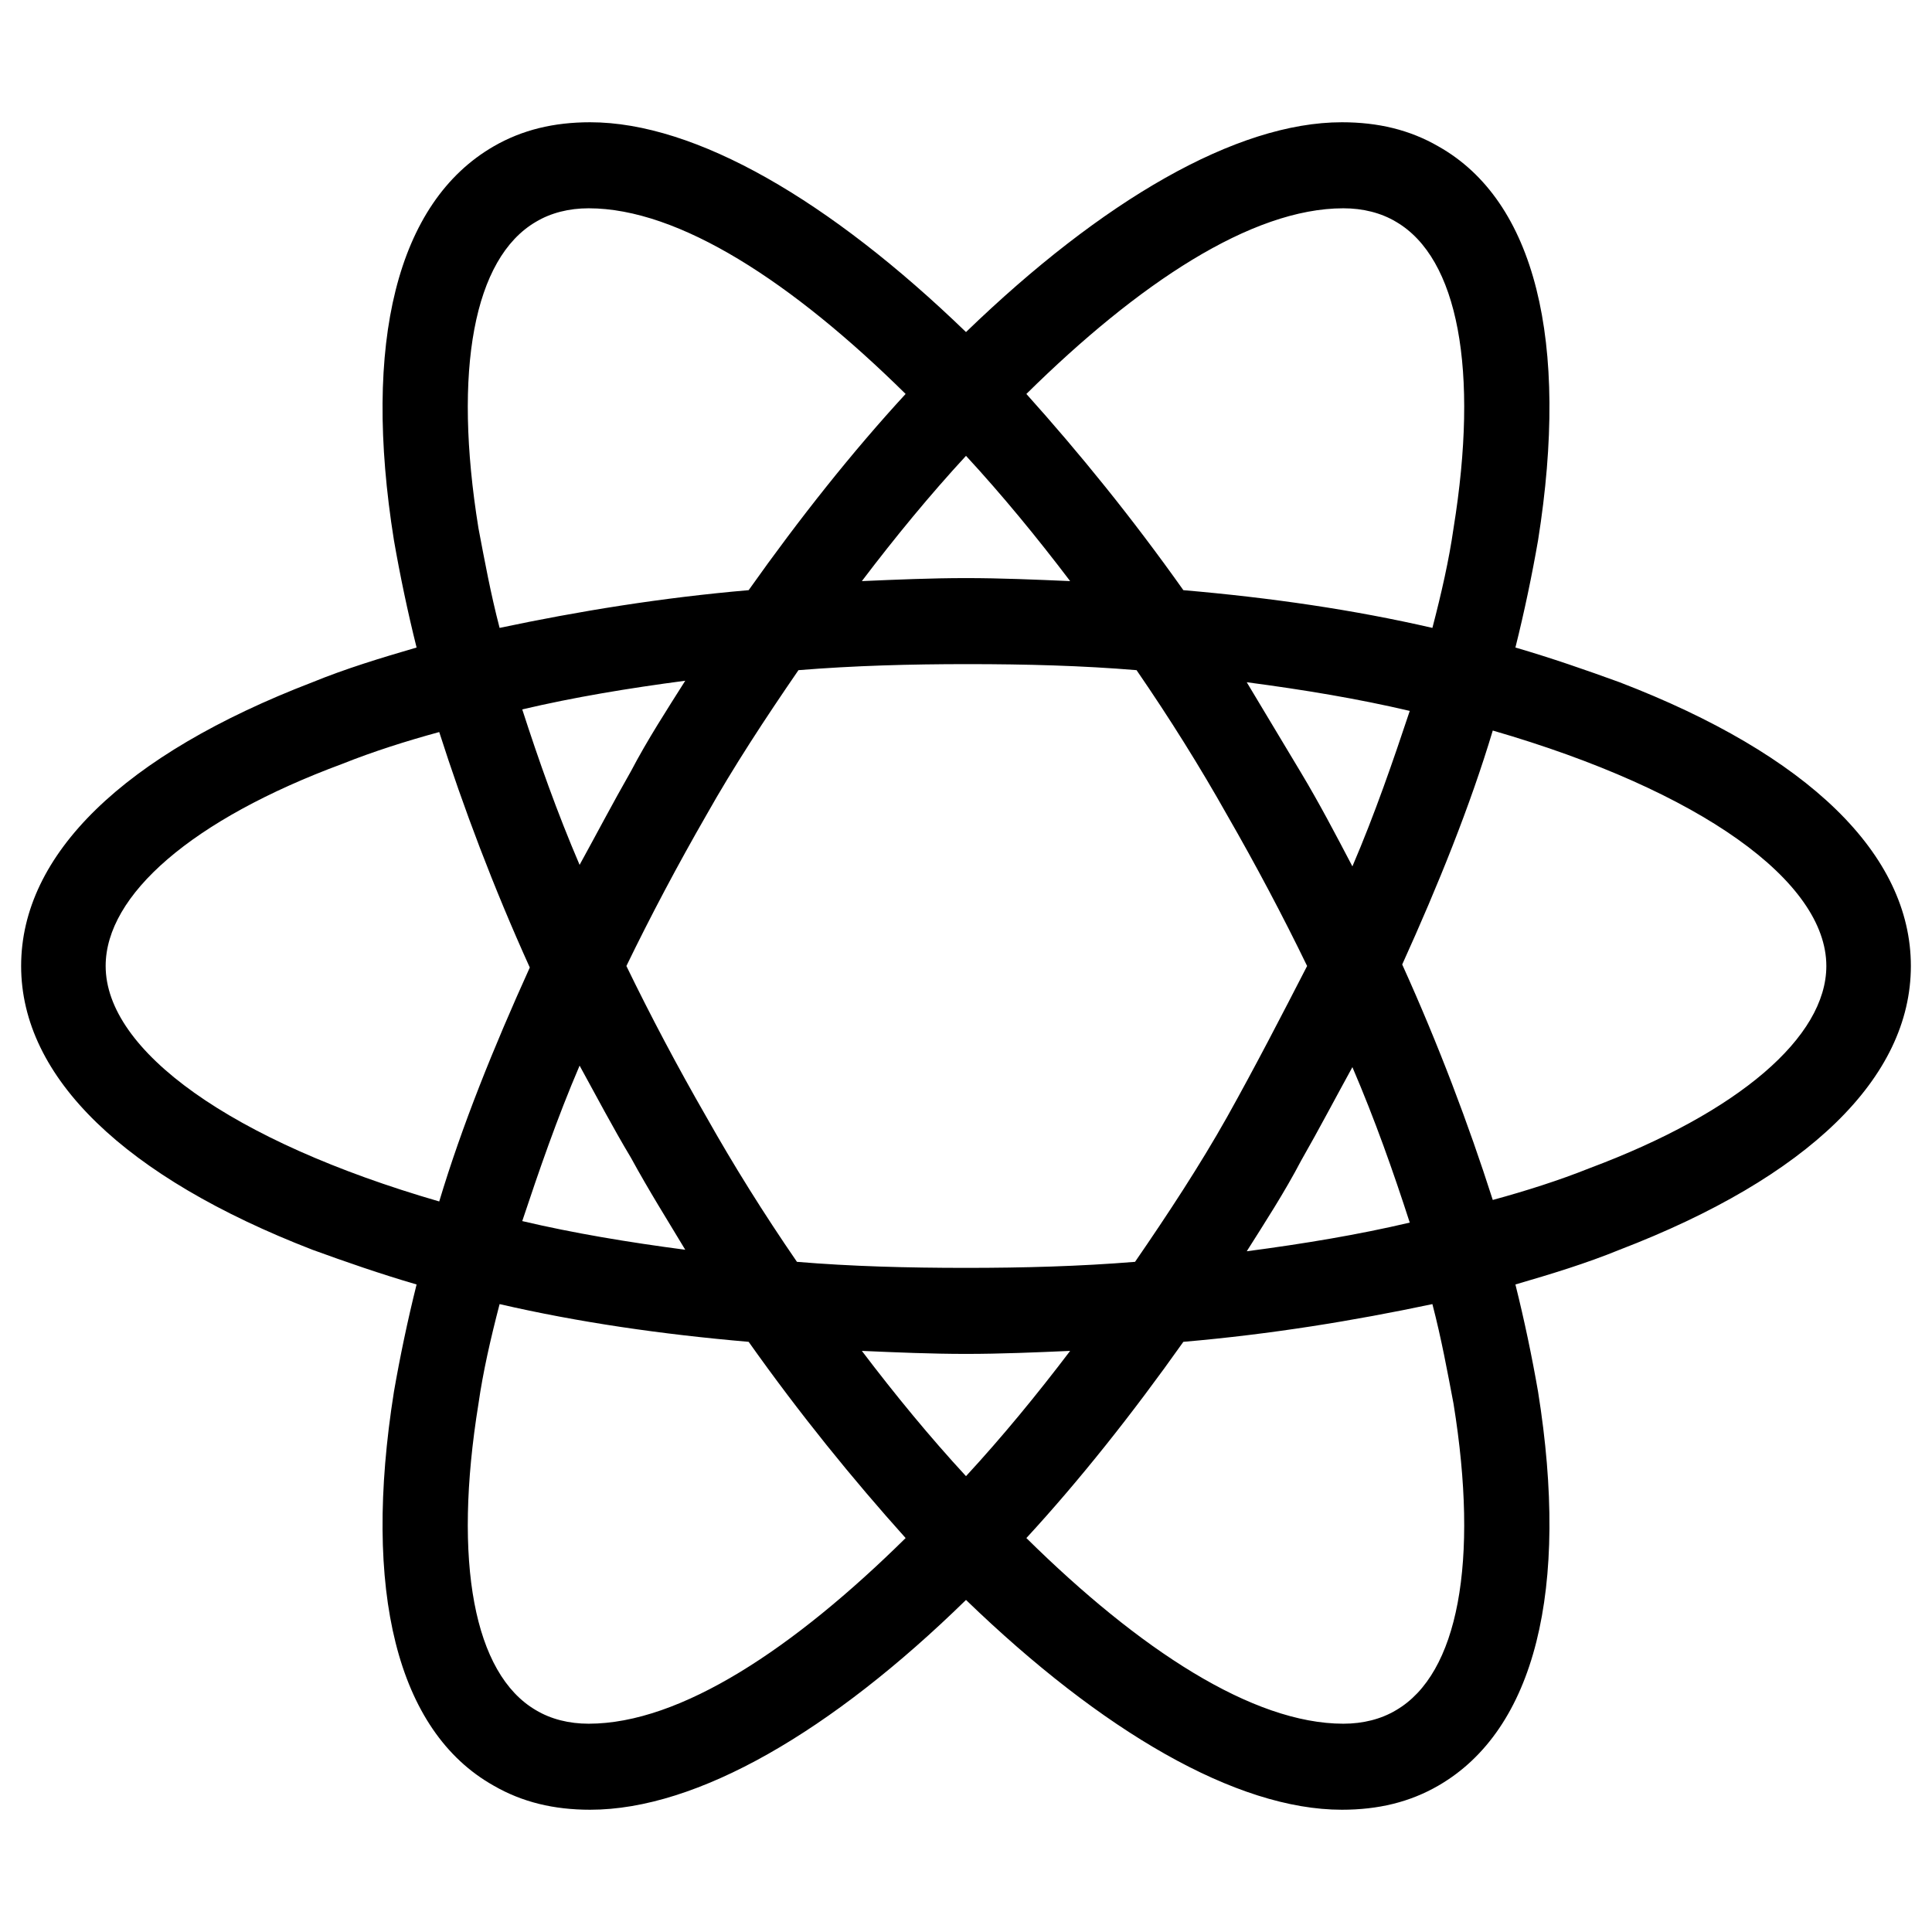
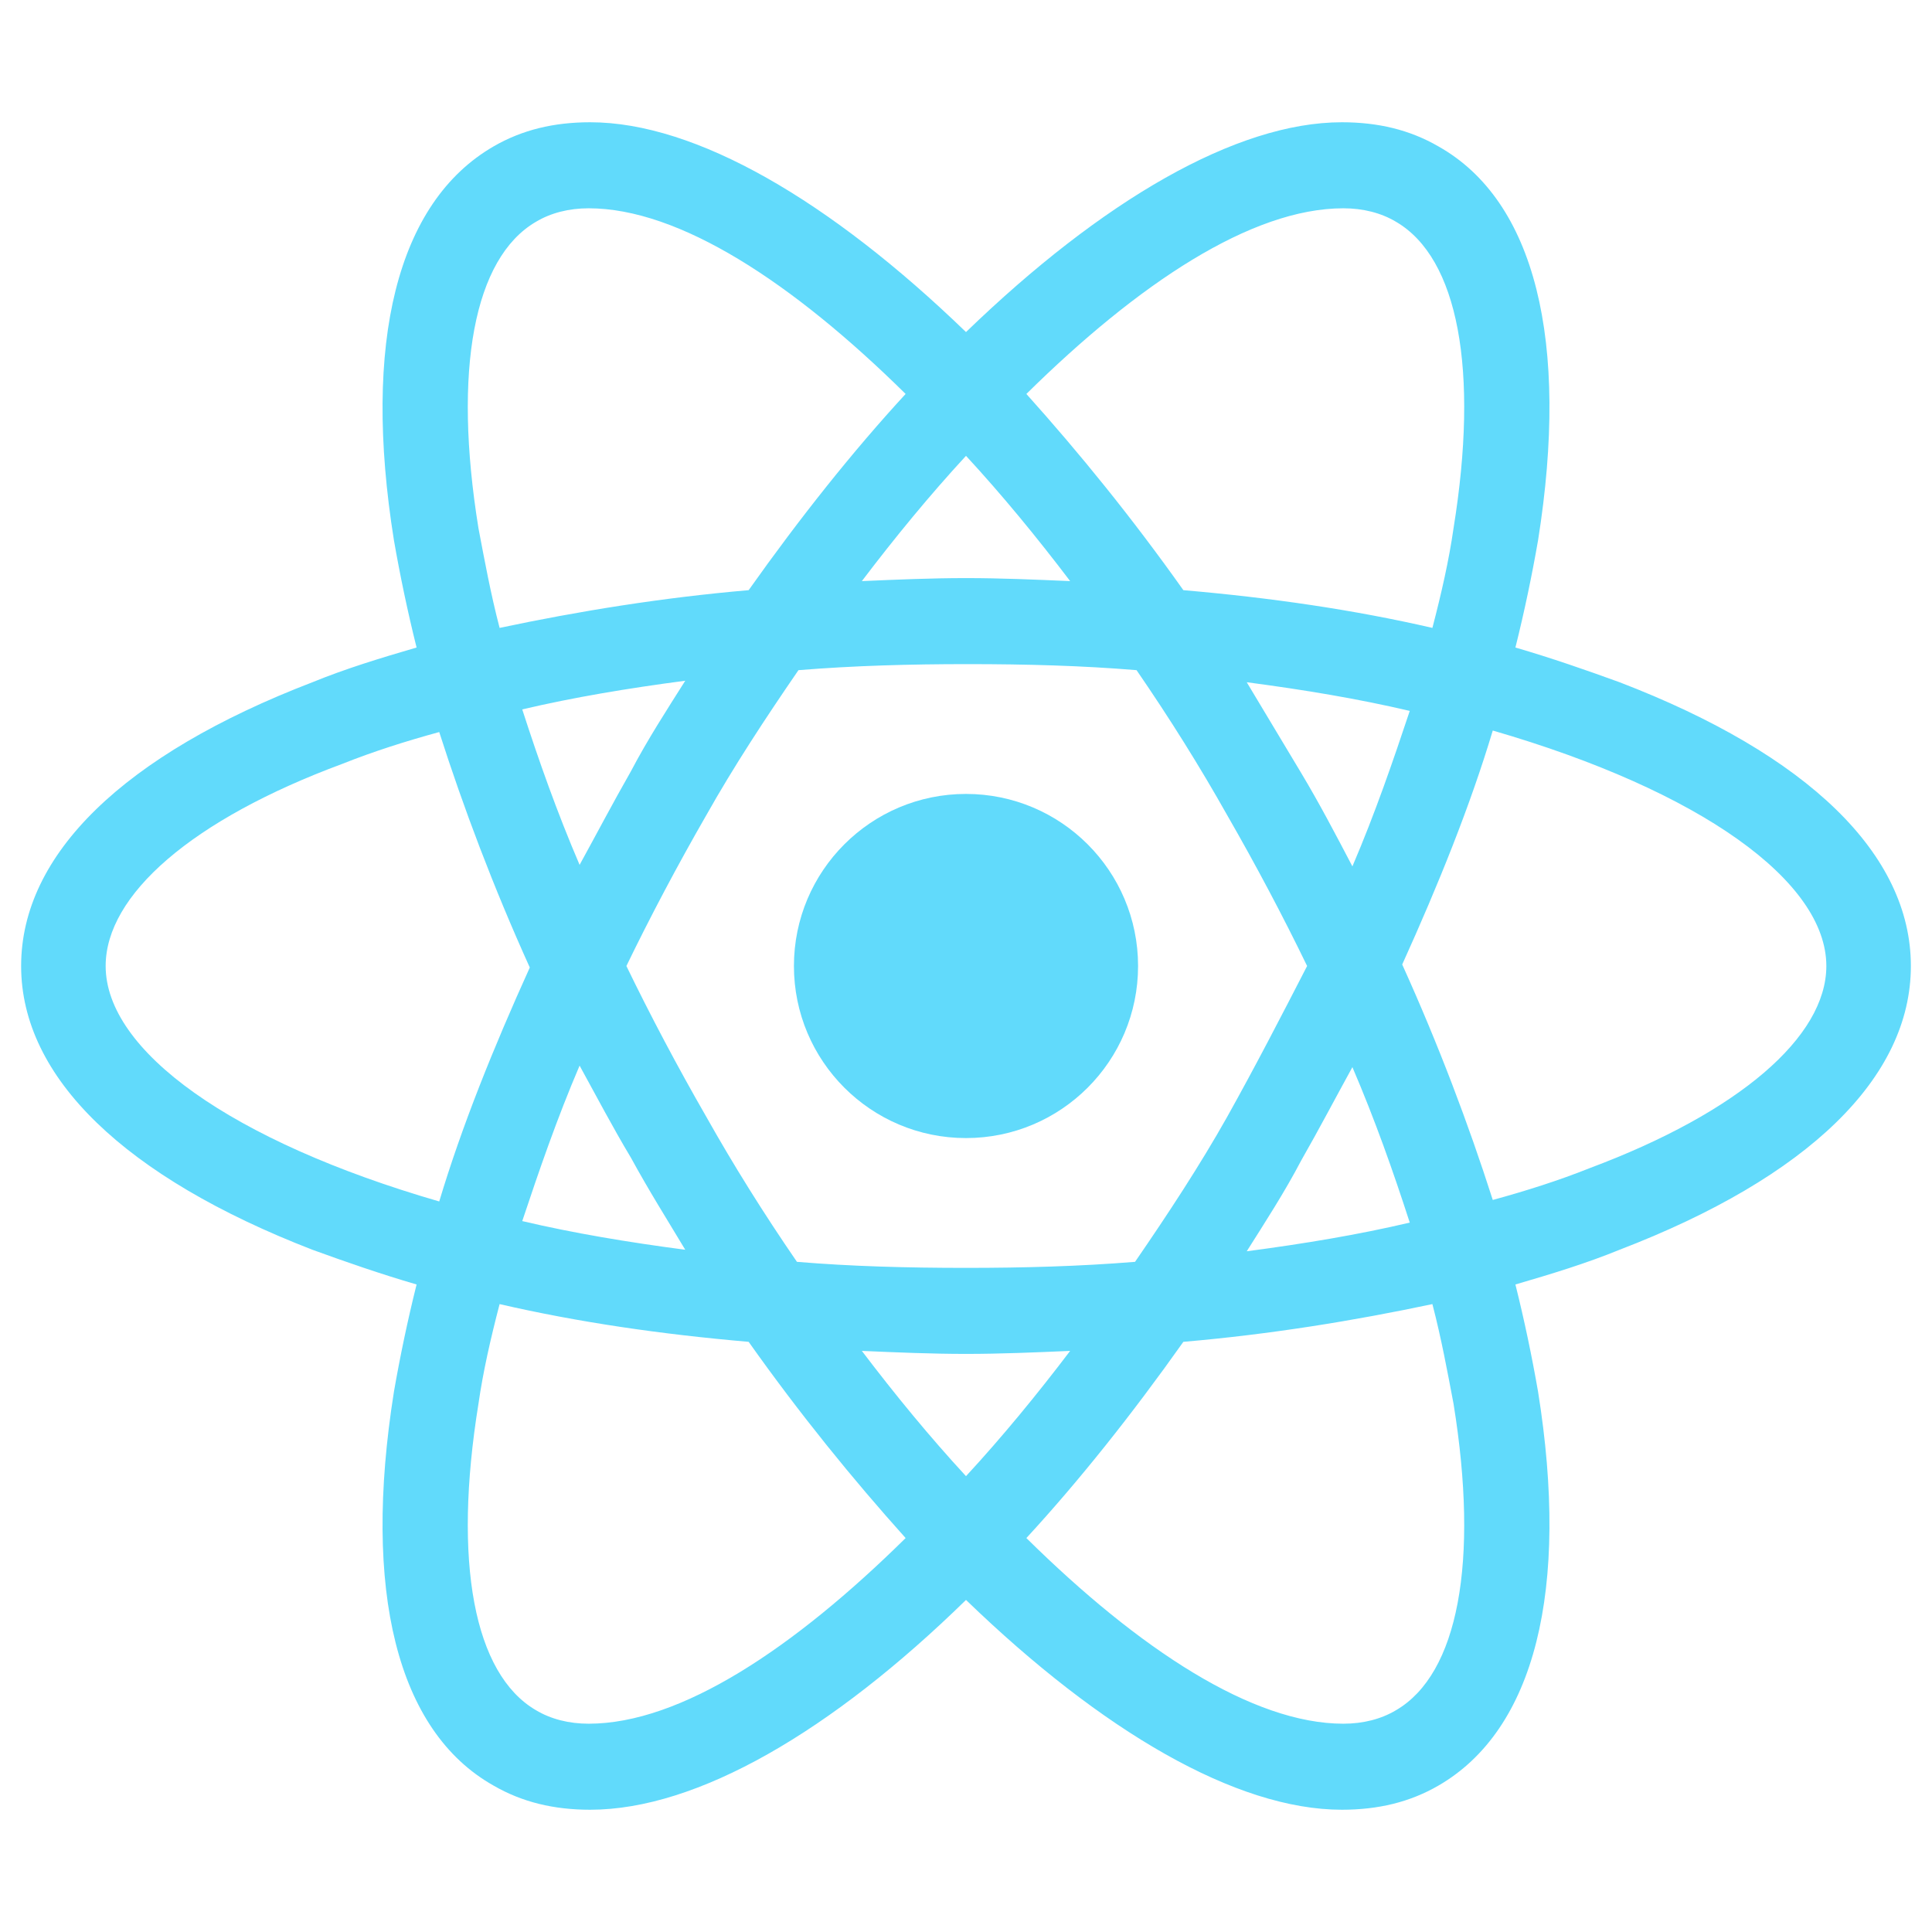
- <svg viewBox="0 0 128 128">
-   <path d="M107.3 45.2c-2.2-.8-4.5-1.6-6.9-2.3.6-2.4 1.1-4.8 1.5-7.1 2.1-13.2-.2-22.5-6.6-26.1-1.9-1.1-4-1.6-6.4-1.6-7 0-15.9 5.2-24.9 13.9-9-8.7-17.9-13.9-24.9-13.9-2.4 0-4.5.5-6.4 1.6-6.4 3.7-8.7 13-6.6 26.1.4 2.3.9 4.7 1.5 7.1-2.4.7-4.7 1.4-6.9 2.3-12.5 4.8-19.3 11.4-19.3 18.8s6.9 14 19.3 18.8c2.2.8 4.5 1.6 6.9 2.3-.6 2.4-1.1 4.8-1.5 7.1-2.1 13.2.2 22.5 6.6 26.1 1.9 1.1 4 1.6 6.4 1.6 7.1 0 16-5.2 24.9-13.9 9 8.7 17.9 13.9 24.9 13.9 2.4 0 4.5-.5 6.4-1.6 6.4-3.7 8.7-13 6.6-26.1-.4-2.3-.9-4.7-1.5-7.1 2.4-.7 4.7-1.4 6.9-2.3 12.5-4.8 19.3-11.4 19.3-18.8s-6.8-14-19.3-18.8zm-14.8-30.5c4.1 2.4 5.5 9.8 3.8 20.3-.3 2.1-.8 4.3-1.4 6.6-5.2-1.2-10.7-2-16.5-2.5-3.4-4.8-6.9-9.1-10.4-13 7.4-7.3 14.9-12.3 21-12.3 1.3 0 2.5.3 3.5.9zm-11.2 59.3c-1.8 3.2-3.9 6.4-6.1 9.6-3.7.3-7.4.4-11.2.4-3.9 0-7.6-.1-11.2-.4-2.2-3.2-4.2-6.4-6-9.6-1.9-3.3-3.7-6.7-5.3-10 1.6-3.3 3.4-6.7 5.3-10 1.8-3.2 3.9-6.4 6.1-9.6 3.7-.3 7.4-.4 11.2-.4 3.9 0 7.6.1 11.2.4 2.2 3.2 4.2 6.4 6 9.6 1.9 3.3 3.7 6.7 5.3 10-1.7 3.3-3.4 6.6-5.3 10zm8.3-3.3c1.5 3.5 2.7 6.9 3.8 10.3-3.4.8-7 1.4-10.8 1.9 1.2-1.9 2.5-3.9 3.6-6 1.2-2.1 2.3-4.2 3.4-6.2zm-25.6 27.1c-2.4-2.6-4.7-5.4-6.9-8.3 2.3.1 4.6.2 6.9.2 2.3 0 4.6-.1 6.9-.2-2.2 2.9-4.5 5.7-6.9 8.3zm-18.6-15c-3.8-.5-7.4-1.1-10.8-1.9 1.1-3.3 2.3-6.8 3.8-10.3 1.1 2 2.2 4.1 3.4 6.1 1.2 2.2 2.4 4.1 3.6 6.1zm-7-25.5c-1.5-3.5-2.7-6.9-3.8-10.3 3.4-.8 7-1.4 10.8-1.9-1.2 1.9-2.5 3.9-3.6 6-1.2 2.1-2.3 4.2-3.4 6.2zm25.6-27.1c2.4 2.6 4.7 5.4 6.9 8.3-2.3-.1-4.6-.2-6.9-.2-2.3 0-4.6.1-6.9.2 2.2-2.9 4.5-5.7 6.9-8.3zm22.2 21l-3.6-6c3.8.5 7.4 1.1 10.8 1.9-1.1 3.3-2.3 6.8-3.8 10.3-1.1-2.1-2.2-4.2-3.4-6.2zm-54.5-16.2c-1.7-10.5-.3-17.9 3.8-20.3 1-.6 2.2-.9 3.5-.9 6 0 13.5 4.9 21 12.3-3.5 3.8-7 8.2-10.4 13-5.8.5-11.3 1.4-16.5 2.5-.6-2.3-1-4.5-1.4-6.6zm-24.7 29c0-4.7 5.7-9.7 15.7-13.4 2-.8 4.2-1.5 6.4-2.1 1.6 5 3.6 10.3 6 15.6-2.4 5.3-4.5 10.5-6 15.5-13.8-4-22.1-10-22.1-15.6zm28.5 49.3c-4.1-2.4-5.5-9.8-3.8-20.3.3-2.1.8-4.3 1.4-6.6 5.2 1.2 10.7 2 16.5 2.5 3.4 4.8 6.9 9.1 10.4 13-7.4 7.3-14.9 12.3-21 12.3-1.3 0-2.5-.3-3.5-.9zm60.8-20.3c1.7 10.5.3 17.9-3.8 20.3-1 .6-2.2.9-3.5.9-6 0-13.5-4.9-21-12.3 3.5-3.8 7-8.2 10.4-13 5.8-.5 11.3-1.4 16.5-2.5.6 2.3 1 4.5 1.4 6.6zm9-15.6c-2 .8-4.2 1.5-6.4 2.1-1.6-5-3.6-10.3-6-15.6 2.4-5.3 4.5-10.5 6-15.5 13.8 4 22.1 10 22.1 15.6 0 4.7-5.8 9.7-15.7 13.4z" />
+ <svg xmlns="http://www.w3.org/2000/svg" viewBox="0 0 128 128" class="dev-icons__icon">
+   <g fill="#61DAFB">
+     <circle cx="64" cy="64" r="11.4" />
+     <path d="M107.3 45.2c-2.2-.8-4.5-1.6-6.9-2.3.6-2.4 1.1-4.8 1.5-7.1 2.1-13.2-.2-22.5-6.6-26.1-1.9-1.1-4-1.6-6.4-1.6-7 0-15.9 5.2-24.9 13.9-9-8.7-17.9-13.9-24.9-13.9-2.4 0-4.5.5-6.4 1.6-6.4 3.7-8.7 13-6.6 26.1.4 2.3.9 4.7 1.5 7.1-2.4.7-4.7 1.4-6.9 2.3-12.5 4.8-19.3 11.4-19.3 18.8s6.9 14 19.3 18.8c2.2.8 4.5 1.6 6.9 2.3-.6 2.4-1.1 4.8-1.5 7.1-2.1 13.2.2 22.5 6.6 26.1 1.9 1.1 4 1.6 6.4 1.6 7.1 0 16-5.2 24.9-13.9 9 8.7 17.9 13.9 24.9 13.9 2.4 0 4.5-.5 6.4-1.6 6.4-3.7 8.7-13 6.6-26.1-.4-2.3-.9-4.7-1.5-7.1 2.4-.7 4.7-1.4 6.9-2.3 12.5-4.8 19.3-11.4 19.3-18.8s-6.8-14-19.3-18.8zm-14.8-30.5c4.1 2.4 5.5 9.8 3.8 20.3-.3 2.1-.8 4.3-1.4 6.6-5.2-1.2-10.7-2-16.5-2.5-3.4-4.8-6.9-9.1-10.4-13 7.4-7.3 14.9-12.3 21-12.3 1.3 0 2.5.3 3.5.9zm-11.2 59.3c-1.8 3.2-3.9 6.4-6.1 9.6-3.7.3-7.4.4-11.2.4-3.9 0-7.6-.1-11.2-.4-2.2-3.2-4.2-6.4-6-9.6-1.9-3.3-3.7-6.7-5.3-10 1.6-3.3 3.4-6.7 5.3-10 1.8-3.2 3.9-6.4 6.1-9.6 3.7-.3 7.4-.4 11.2-.4 3.9 0 7.6.1 11.2.4 2.2 3.2 4.2 6.4 6 9.6 1.9 3.3 3.7 6.7 5.3 10-1.7 3.3-3.4 6.6-5.3 10zm8.3-3.3c1.5 3.5 2.7 6.9 3.8 10.3-3.4.8-7 1.4-10.8 1.9 1.2-1.9 2.5-3.9 3.6-6 1.2-2.1 2.3-4.2 3.4-6.2zm-25.6 27.1c-2.4-2.6-4.7-5.4-6.9-8.3 2.3.1 4.6.2 6.9.2 2.3 0 4.6-.1 6.9-.2-2.2 2.9-4.5 5.7-6.9 8.3zm-18.6-15c-3.8-.5-7.4-1.1-10.8-1.9 1.1-3.3 2.3-6.8 3.8-10.3 1.1 2 2.2 4.1 3.4 6.1 1.2 2.2 2.4 4.1 3.6 6.1zm-7-25.5c-1.5-3.5-2.7-6.9-3.8-10.3 3.4-.8 7-1.4 10.8-1.9-1.2 1.9-2.5 3.9-3.6 6-1.2 2.1-2.3 4.2-3.4 6.2zm25.6-27.1c2.4 2.6 4.7 5.4 6.9 8.3-2.3-.1-4.6-.2-6.9-.2-2.3 0-4.6.1-6.9.2 2.2-2.9 4.5-5.7 6.9-8.3zm22.2 21l-3.6-6c3.8.5 7.4 1.1 10.8 1.9-1.1 3.3-2.3 6.8-3.8 10.3-1.1-2.1-2.2-4.2-3.4-6.2zm-54.5-16.2c-1.7-10.5-.3-17.9 3.8-20.3 1-.6 2.2-.9 3.5-.9 6 0 13.5 4.9 21 12.3-3.5 3.8-7 8.2-10.4 13-5.8.5-11.3 1.4-16.5 2.5-.6-2.3-1-4.5-1.4-6.6zm-24.7 29c0-4.7 5.7-9.7 15.7-13.4 2-.8 4.2-1.5 6.4-2.1 1.6 5 3.6 10.3 6 15.6-2.4 5.3-4.5 10.5-6 15.5-13.8-4-22.1-10-22.1-15.6zm28.5 49.3c-4.1-2.4-5.5-9.8-3.8-20.3.3-2.1.8-4.3 1.4-6.6 5.2 1.2 10.7 2 16.5 2.5 3.4 4.8 6.9 9.1 10.4 13-7.4 7.3-14.9 12.3-21 12.3-1.3 0-2.5-.3-3.5-.9zm60.8-20.3c1.7 10.5.3 17.9-3.8 20.3-1 .6-2.2.9-3.5.9-6 0-13.5-4.9-21-12.3 3.5-3.8 7-8.2 10.4-13 5.8-.5 11.3-1.4 16.5-2.5.6 2.3 1 4.5 1.4 6.6zm9-15.6c-2 .8-4.2 1.5-6.4 2.1-1.6-5-3.6-10.3-6-15.6 2.4-5.3 4.5-10.5 6-15.5 13.8 4 22.1 10 22.1 15.6 0 4.7-5.8 9.7-15.7 13.4z" />
+   </g>
</svg>
